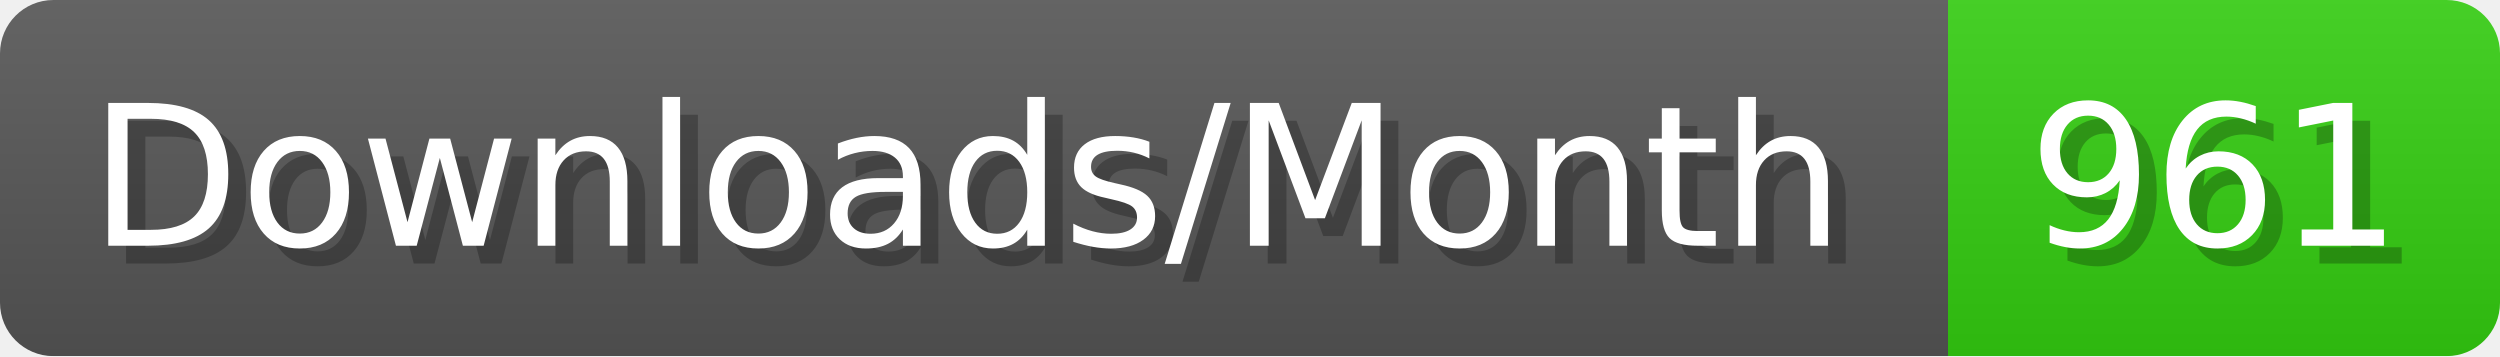
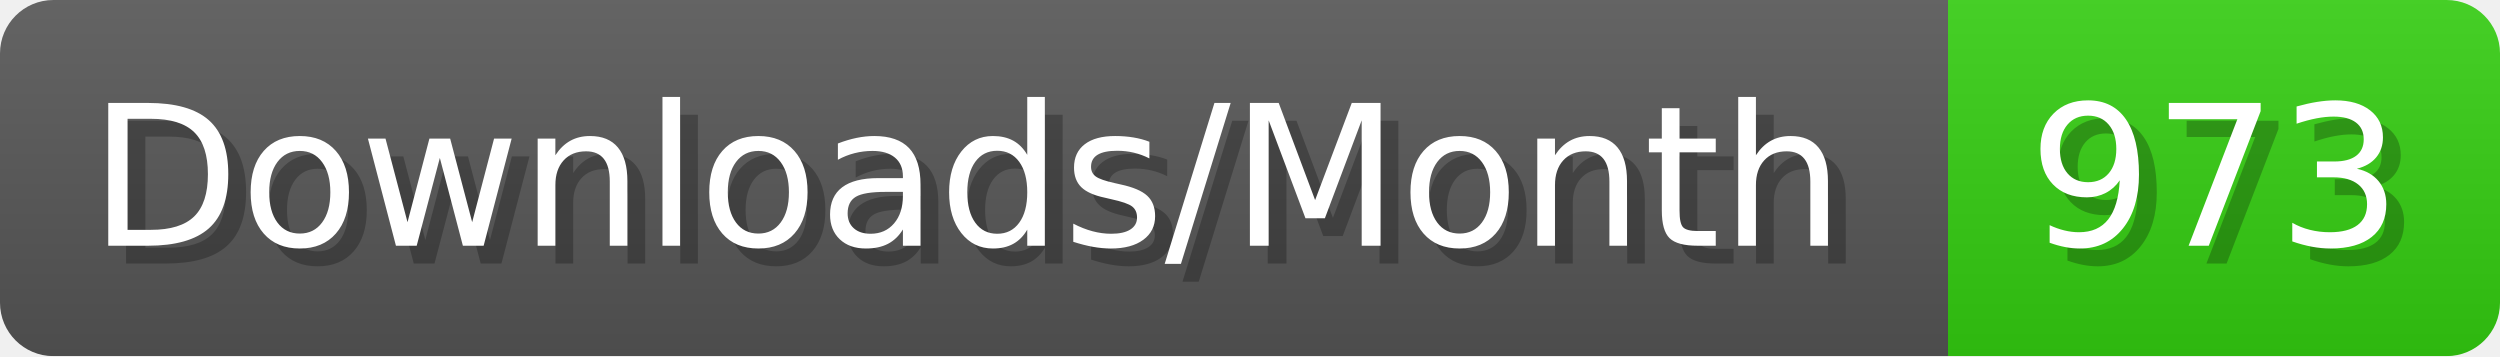
- <svg xmlns="http://www.w3.org/2000/svg" width="140.4" height="20" viewBox="0 0 1404 200" role="img" aria-label="Downloads/Month: 961">
+ <svg xmlns="http://www.w3.org/2000/svg" width="140.4" height="20" viewBox="0 0 1404 200" role="img" aria-label="Downloads/Month: 973">
  <linearGradient id="YlXUI" x2="0" y2="100%">
    <stop offset="0" stop-opacity=".1" stop-color="#EEE" />
    <stop offset="1" stop-opacity=".1" />
  </linearGradient>
  <mask id="JHhop">
    <rect width="1404" height="200" rx="30" fill="#FFF" />
  </mask>
  <g mask="url(#JHhop)">
    <rect width="1094" height="200" fill="#555" />
    <rect width="310" height="200" fill="#3C1" x="1094" />
    <rect width="1404" height="200" fill="url(#YlXUI)" />
  </g>
  <g aria-hidden="true" fill="#fff" text-anchor="start" font-family="Verdana,DejaVu Sans,sans-serif" font-size="110">
    <text x="60" y="148" textLength="994" fill="#000" opacity="0.25">Downloads/Month</text>
    <text x="50" y="138" textLength="994">Downloads/Month</text>
-     <text x="1149" y="148" textLength="210" fill="#000" opacity="0.25">961</text>
-     <text x="1139" y="138" textLength="210">961</text>
+     <text x="1149" y="148" textLength="210" fill="#000" opacity="0.25">973</text>
+     <text x="1139" y="138" textLength="210">973</text>
  </g>
</svg>
